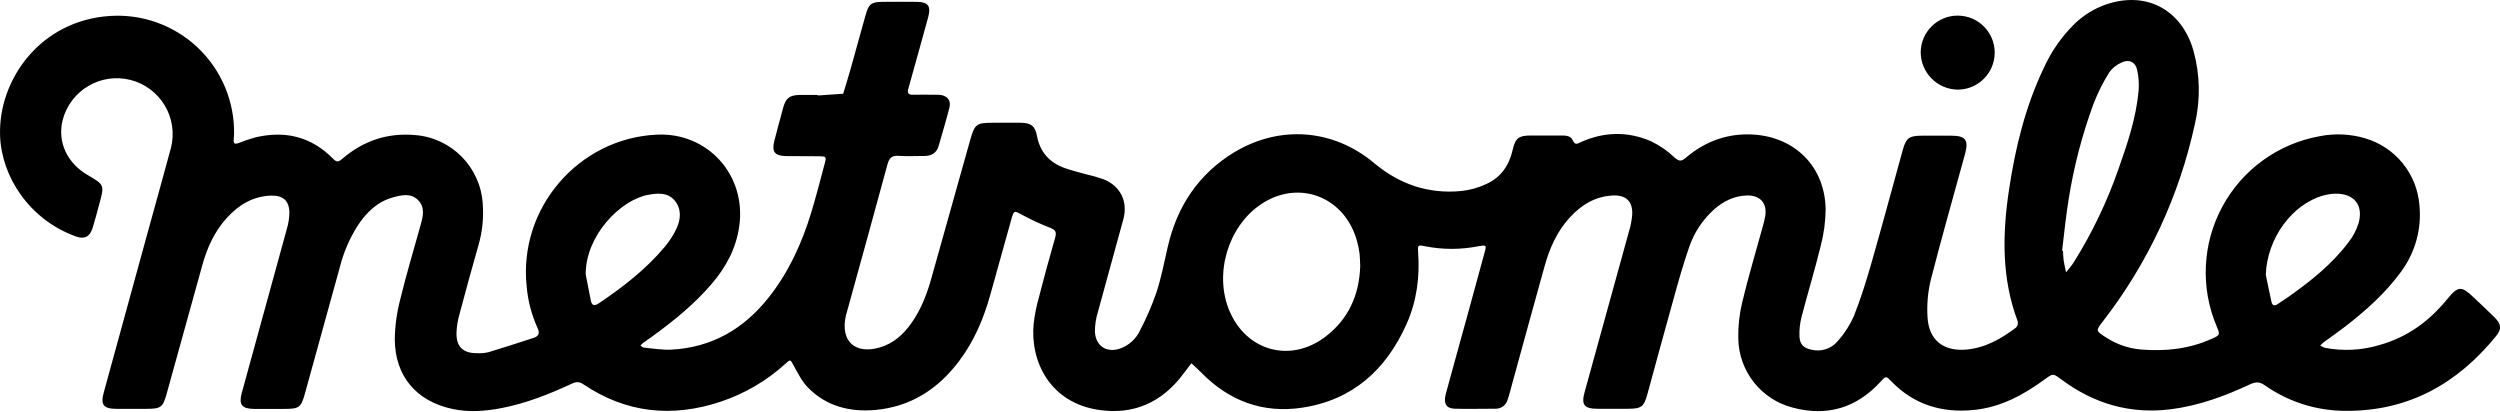
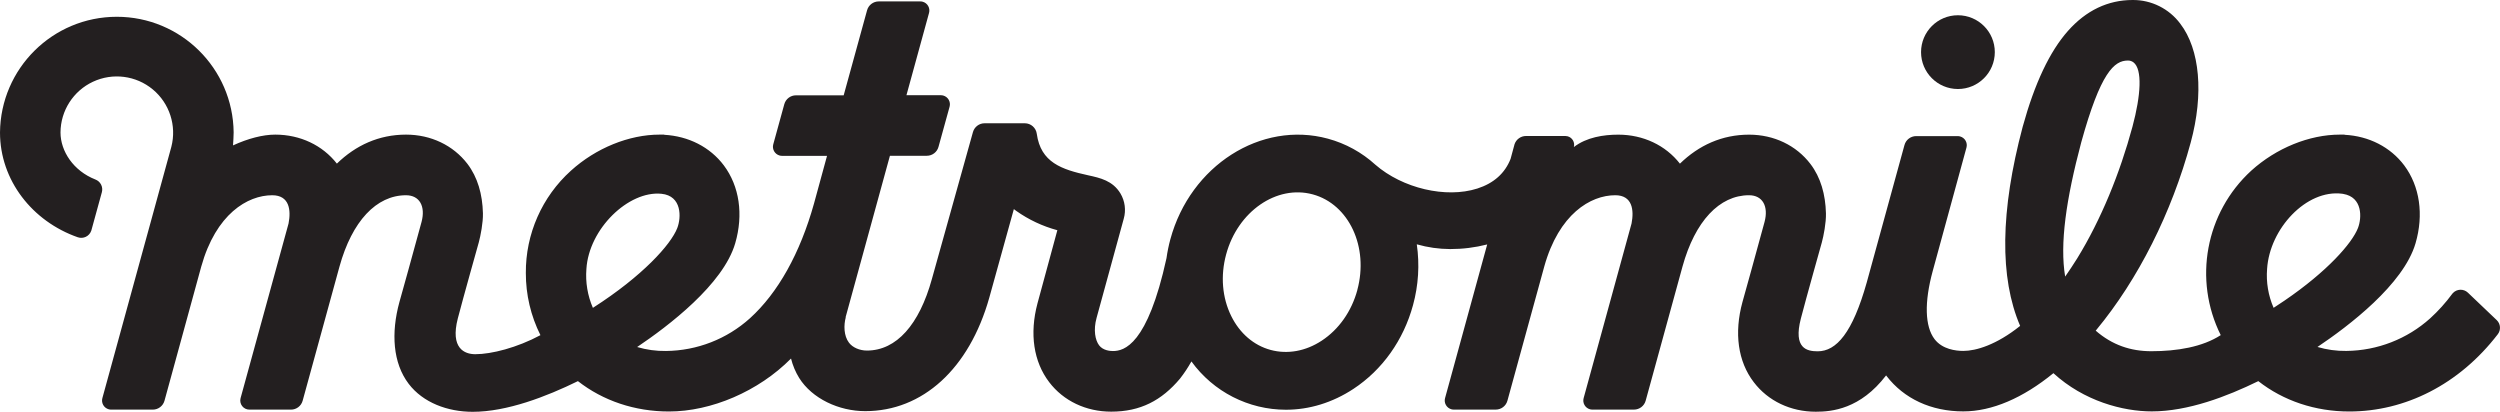
- <svg xmlns="http://www.w3.org/2000/svg" id="Layer_1" data-name="Layer 1" viewBox="0 0 1162.73 191.21">
-   <path d="M380,44.38l11.85-.81c1.11-3.65,2.27-7.3,3.3-11,2.4-8.49,4.72-17,7.11-25.5,1.48-5.29,2.66-6.21,8-6.24s10.66-.07,16,0c5.08.09,6.52,2,5.16,7-2.66,9.8-5.42,19.57-8.14,29.36-.35,1.28-.67,2.58-1.07,3.85-.67,2.07-.17,3.11,2.23,3,3.16-.11,6.33,0,9.5,0a20.27,20.27,0,0,1,3.49.13c3.1.57,4.63,2.68,3.85,5.77-1.52,6-3.29,11.88-5,17.81-.95,3.41-3.35,4.77-6.73,4.76-4,0-8,.21-12-.06-3.14-.21-4.31,1.1-5.1,4-6.31,23.31-12.78,46.57-19.2,69.84,0,.17-.1.32-.14.48-2.66,11.8,4.17,18.19,15.83,14.78,6.4-1.87,11-6.12,14.72-11.41,4.48-6.35,7.18-13.5,9.26-20.92q9-32.22,18.09-64.44c2-7,2.9-7.69,10-7.71,4.5,0,9-.07,13.5,0,4.8.08,6.6,1.49,7.5,6.21,1.41,7.41,5.76,12.25,12.7,14.78,3.27,1.2,6.69,2,10.05,2.94a80,80,0,0,1,8.15,2.32c7.9,3.16,11.48,10.37,9.25,18.62-3.9,14.47-8,28.88-11.9,43.36a30.32,30.32,0,0,0-1.32,8.82c.26,7,5.75,10.3,12.26,7.76a16.2,16.2,0,0,0,8.6-8,130.4,130.4,0,0,0,7.73-17.81c2.27-6.94,3.65-14.18,5.29-21.31,4.36-18.93,14.35-33.95,31.07-44.06C595.14,58,619.88,60,638.76,75.79c11.82,9.88,25.34,14.54,40.7,13a36.76,36.76,0,0,0,11.45-3.2c6.81-3.07,10.69-8.66,12.34-16,1.22-5.44,2.85-6.56,8.31-6.6,4.83,0,9.67,0,14.5,0,2.11,0,4.24.2,5.15,2.28,1.08,2.49,2.3,1.43,3.87.73,10.77-4.79,21.74-5,32.48-.33a42.89,42.89,0,0,1,11,7.59c2.16,1.93,3.22,1.76,5.23.06,9.15-7.8,19.78-11.57,31.83-10.74C835,64,848.42,77.8,848.79,97.2a69.53,69.53,0,0,1-2.32,17.22c-2.67,11-6,21.84-8.85,32.8a31.64,31.64,0,0,0-1,9.33c.18,3.64,2,5.33,5.57,6.06a12.14,12.14,0,0,0,12.24-4,44.14,44.14,0,0,0,7.5-11.66c3.19-8,5.76-16.31,8.15-24.61,5-17.45,9.71-35,14.54-52.48,1.56-5.66,2.92-6.74,8.72-6.78q7-.06,14,0c6.53,0,8,2.08,6.34,8.29-5.38,19.59-10.95,39.12-16,58.8a58.42,58.42,0,0,0-1.5,17.3c.55,10.51,7.2,15.9,17.68,15.11,9-.68,16.49-5,23.47-10.25a3.2,3.2,0,0,0,.81-2.85c-7.6-20.16-7.17-40.83-4-61.65,2.92-19.35,7.55-38.24,16-56A68.13,68.13,0,0,1,964.63,11,39.8,39.8,0,0,1,979,2.11c18.77-6.51,35.35,2.19,40.88,21.47a68.86,68.86,0,0,1,.62,34.13,228.54,228.54,0,0,1-42.7,91.64c-3.46,4.49-3.47,4.44,1.45,7.59a35.22,35.22,0,0,0,16.38,5.6c11.28.89,22.3-.26,32.73-5,4-1.78,3.91-1.88,2.29-5.79a64.35,64.35,0,0,1,47.9-88.43,44.12,44.12,0,0,1,21.26,1,35.29,35.29,0,0,1,25.14,31.08,44.55,44.55,0,0,1-8.63,31.07c-7.26,9.92-16.33,18-26,25.46-3.29,2.55-6.73,4.9-10.09,7.37a14.82,14.82,0,0,0-1.41,1.34,8.74,8.74,0,0,0,2.08,1.07,53.2,53.2,0,0,0,25.68-1.33c12.62-3.57,22.72-10.85,31-20.93,5.45-6.67,6.82-6.7,12.94-.84,3.13,3,6.34,5.91,9.41,9s3.41,5.31.63,8.72c-17.9,22-40.52,34.79-69.42,34.72A65.5,65.5,0,0,1,1053,179.15c-2.42-1.68-4.2-1.65-6.74-.47-11.81,5.53-24,10-37,11.64-18.81,2.35-35.64-2.56-50.74-13.79-4-2.95-3.91-3-7.84-.12-9.8,7.19-20.34,12.9-32.62,14.19-14.86,1.58-28.07-2.25-38.71-13.27-2.49-2.57-2.49-2.62-5,.15-11.18,12.23-24.86,16.32-40.79,12.09a33.73,33.73,0,0,1-25.4-32.18,65.91,65.91,0,0,1,1.82-16.78c2.79-11.66,6.24-23.16,9.41-34.73a51.92,51.92,0,0,0,1.3-5.34c1-6-2.32-9.75-8.31-9.66s-11.27,2.68-15.73,6.72A41.64,41.64,0,0,0,785.28,115c-2.72,7.86-5,15.89-7.2,23.9-4.14,14.75-8.12,29.56-12.18,44.34-1.64,6-2.78,6.82-9.14,6.85-4.67,0-9.34,0-14,0-6.35,0-7.74-1.87-6-8q10.29-37.32,20.6-74.63a35.84,35.84,0,0,0,1.48-7.82c.24-6-2.86-9-8.86-8.75-8.34.33-14.88,4.4-20.34,10.4-5.86,6.44-9.26,14.21-11.56,22.47-5.1,18.27-10.09,36.58-15.13,54.88-.66,2.41-1.24,4.84-2.06,7.2a5.65,5.65,0,0,1-5.57,4.22c-6.34,0-12.67.17-19,0-4.07-.12-5.39-2.48-4.16-7,3.4-12.53,6.89-25,10.34-37.56q3.84-14,7.64-28c1-3.56.91-3.64-2.87-3a64,64,0,0,1-24.82,0c-3.28-.7-3.43-.57-3.19,2.76.82,11.51-.63,22.68-5.31,33.24-9.5,21.41-25.16,35.59-48.78,39.1-18.16,2.69-33.85-3.16-46.74-16.32-1.48-1.51-3.07-2.92-4.61-4.37L549.94,174c-9.73,13-22.74,18.92-38.8,16.68-23-3.21-32.49-22.52-30.67-40.4A75.86,75.86,0,0,1,482.69,139c2.46-9.51,5-19,7.74-28.44.79-2.73.14-3.72-2.46-4.7A109.89,109.89,0,0,1,475.32,100c-4.12-2.2-4-2.38-5.38,2.42q-4.83,17.33-9.66,34.65c-3.11,11.17-7.59,21.71-14.64,31-9.84,13-22.56,21.14-39,22.58-11.81,1-22.64-1.74-31.15-10.41-2.83-2.88-4.71-6.76-6.72-10.36-1.54-2.77-1.36-2.92-3.86-.67a84.35,84.35,0,0,1-30,17.57c-22.59,7.52-44,5.34-63.93-8.11-2.27-1.54-3.86-1-5.89,0-10.31,4.77-20.83,8.9-32,11.07-7.59,1.47-15.18,2.07-22.83.46-16.78-3.52-26.84-15.2-26.95-32.37a78.24,78.24,0,0,1,2.56-18.71c2.83-11.64,6.3-23.12,9.5-34.67,1.09-3.94,2.08-8-1.15-11.34-3.4-3.48-7.71-2.45-11.76-1.33-7.32,2-12.35,7-16.4,13.14a65.76,65.76,0,0,0-8.27,19.18q-8.08,29.38-16.23,58.75c-1.85,6.71-2.65,7.29-9.77,7.3-4.67,0-9.34,0-14,0-5.65-.08-7.13-2-5.63-7.48q10.44-38.06,20.91-76.1a28.43,28.43,0,0,0,1.23-7.84c-.1-5.32-2.94-7.89-8.28-7.78-8.56.17-15.27,4.27-20.85,10.4-5.74,6.29-9.14,13.87-11.39,22Q85.47,153.15,77.24,183c-1.78,6.42-2.64,7.09-9.39,7.12-4.66,0-9.33,0-14,0-6.08-.05-7.47-1.87-5.87-7.7q9.83-35.92,19.71-71.81c3.84-14,7.76-27.92,11.53-41.9A26,26,0,1,0,28.79,56c-2.4,10,2.09,19.77,11.61,25.34,7.92,4.62,7.92,4.62,5.46,13.58-1,3.69-1.93,7.42-3.08,11.07-1.27,4.05-3.68,5.37-7.66,4C13.38,102.2.31,82.09-.27,62.92c-.8-26,18.8-53.47,51.16-55.53a54.14,54.14,0,0,1,57.67,55c0,1-.2,2-.2,3,0,1.34.7,1.67,2,1.22a77.33,77.33,0,0,1,8-2.71c13.86-3.34,26.14-.41,36.23,9.88,1.91,2,2.76,1.33,4.35,0,9.71-8.31,20.91-12.11,33.72-11a34.16,34.16,0,0,1,31.56,32,54.18,54.18,0,0,1-2,19.28q-4.59,16.09-8.89,32.29a36.43,36.43,0,0,0-1.32,8.34c-.17,6.47,3,9.57,9.4,9.54a19.14,19.14,0,0,0,5.47-.45c7-2.09,13.93-4.4,20.88-6.63,2.6-.83,3.1-2.19,1.88-4.79a59.21,59.21,0,0,1-5-19.23c-3.82-36.26,24-68.78,60.49-70.54,23.73-1.14,41.63,18.75,38.43,42.3-1.43,10.52-6.12,19.24-12.86,27.11-8.18,9.57-17.9,17.4-28.05,24.74-1.35,1-2.74,1.91-4.08,2.89a9.29,9.29,0,0,0-1,1c.5.35,1,1,1.51,1,4.3.4,8.64,1.18,12.91.95,18.8-1,33.64-9.64,45.21-24.24,9.35-11.8,15.46-25.25,19.8-39.53,2.28-7.49,4.21-15.08,6.23-22.64.92-3.41.85-3.48-2.88-3.53-5-.06-10,0-15-.07-5.44-.13-6.83-2-5.47-7.23S362.57,55,364,49.9c1.22-4.34,3-5.66,7.5-5.77,2.83-.06,5.67,0,8.5,0ZM632.32,123.8c-.1-2.09-.09-4.1-.33-6.07a39.72,39.72,0,0,0-1.08-5.38C625.3,91.46,603.77,83.13,586.13,95c-15.41,10.39-21.91,32.62-14.55,49.73,8,18.66,28.44,24.15,44.59,11.82C626.93,148.34,631.89,137.1,632.32,123.8Zm326.44-7.23.43.07c.09,1.49.08,3,.3,4.48.27,1.85.74,3.67,1.13,5.51,1.19-1.54,2.51-3,3.55-4.63a214.37,214.37,0,0,0,20.88-43.6c4.17-11.78,8.14-23.64,9.29-36.16a32.38,32.38,0,0,0-.69-9.86c-.78-3.5-3.64-4.94-6.93-3.46a13.82,13.82,0,0,0-6.08,4.8,85.49,85.49,0,0,0-7.31,14.68,235.25,235.25,0,0,0-11.47,43.93C960.53,100.36,959.77,108.49,958.76,116.57Zm94.74,11.2c.88,4.2,1.72,8.41,2.65,12.6.39,1.77,1.45,2,2.92,1,1.63-1.14,3.32-2.21,5-3.36,10.35-7.3,20.22-15.17,27.91-25.37a28.13,28.13,0,0,0,4.63-8.71c2.48-8.49-2-14.08-10.89-13.88a21.94,21.94,0,0,0-4.9.7C1065.79,94.63,1054.06,110.88,1053.5,127.77Zm-781.4-.21c.79,4.05,1.55,8.11,2.38,12.15.52,2.58,1.79,2.63,3.83,1.26,11.22-7.55,21.84-15.79,30.57-26.21a38.39,38.39,0,0,0,5.59-8.79c1.9-4.26,2.21-8.93-1-12.75s-7.86-3.48-12.46-2.61C288.21,93.05,272.07,109.47,272.1,127.56Z" transform="translate(0.3 0.03)" />
-   <path d="M893,24.37a17.21,17.21,0,1,1,17.12,17.28A17.45,17.45,0,0,1,893,24.37Z" transform="translate(0.3 0.03)" />
+ <svg xmlns="http://www.w3.org/2000/svg" viewBox="0 0 1991.58 328.06">
+   <defs>
+     <style>.cls-1{fill:#231f20;}</style>
+   </defs>
+   <g id="Layer_2" data-name="Layer 2">
+     <g id="Layer_4" data-name="Layer 4">
+       <path class="cls-1" d="M1559.74,70.91a29.38,29.38,0,1,0-29.37-29.37A29.38,29.38,0,0,0,1559.74,70.91Z" />
+       <path class="cls-1" d="M1989,255.05,1966,233.13a8.44,8.44,0,0,0-11.93.32c-.21.23-.41.46-.59.7A133.14,133.14,0,0,1,1936,253.56a101.36,101.36,0,0,1-66.83,26,77.07,77.07,0,0,1-23-3.16c24.85-16.66,68.55-49.83,78.12-82.58,6.68-22.9,3.37-45.47-9-62.05-11-14.64-28.15-23.39-47.56-24.39v-.14H1864c-24.33,0-50.71,10.74-70.59,28.73a110.71,110.71,0,0,0-24.3,131c-14.55,9.45-34.69,12.82-55.33,12.82-16.36,0-31.09-4.89-44.28-16.38l.58-.69c33.25-40.17,59.94-93.18,75.13-149.26,10.47-38.71,7.36-74.08-8.33-94.58A46.86,46.86,0,0,0,1699,0c-19.74,0-37.11,8.29-51.61,24.64s-26.52,41.68-36.08,76.44c-17.82,67.08-18.48,120.22-2,158.54-18.89,15.12-35.16,19.93-45.28,19.93-5.87,0-16.64-1.21-22.9-9.37-7.71-10.09-8.26-29.37-1.47-54.24,5.73-21,20.14-73.71,26.89-98.38a7.22,7.22,0,0,0-5.09-8.87,7.07,7.07,0,0,0-1.89-.26h-33.11a9.64,9.64,0,0,0-9.29,7.1L1487.11,225c-11.32,40.21-24.2,54.86-39.08,54.86-8.53,0-19.59-2.2-13.41-26.08,3.92-15.24,16.71-60.68,16.71-60.68,1.39-5.06,3.47-15.67,3.28-23.13-.38-15-4.14-28.59-12.39-39.39-11.31-14.8-29.07-23.31-48.84-23.31-21.53,0-40,8.44-55.1,23.1-11.45-14.66-29.3-23.1-49.08-23.1-11.76,0-25.31,2.08-35.41,9.87a7,7,0,0,0-5-8.57,7.26,7.26,0,0,0-1.79-.23h-31.34a9.64,9.64,0,0,0-9.12,6.53c-.64,2.38-1.72,6.4-3.16,11.69-4.5,11.47-13.38,19.42-26.51,23.64-25,8-59.6-.2-81.22-19h0a92,92,0,0,0-37.78-20.73c-53.3-14.47-109.6,21.47-125.52,80.12h0a121.89,121.89,0,0,0-3.08,15.06l0,0c-15.16,69.33-33.81,74-42.68,74-2.27,0-7.89-.43-11-4.55s-4.71-12.2-2-21.95c5.4-19.69,16.5-60.27,21.62-78.9a25.67,25.67,0,0,0-2.64-20.16c-6.18-10.18-16.12-12.35-25.74-14.46-21.1-4.62-37.73-10.19-40.89-33a9.64,9.64,0,0,0-9.57-8.43h-32a9.64,9.64,0,0,0-9.28,7c-6.25,22.33-25.65,91.61-32.75,117.19-10,36.16-28.17,56.88-51.73,56.88-5.78,0-11.38-2.41-14.29-6.27-4.19-5.51-4.25-14-2.55-20.24h-.15l35.32-128.67h29.4a9.63,9.63,0,0,0,9.29-7.07l8.84-32a7.24,7.24,0,0,0-5-8.9,7.42,7.42,0,0,0-1.93-.26H722.1l18-65.56a7.24,7.24,0,0,0-5-8.91,6.86,6.86,0,0,0-2-.26H700a9.64,9.64,0,0,0-9.28,7.12L672.1,75.94h-38A9.63,9.63,0,0,0,624.8,83L616,115a7.23,7.23,0,0,0,5.06,8.89,7,7,0,0,0,1.92.26h35.86l-10.38,38c-11.06,39.6-28.71,71.19-51,91.37a101.31,101.31,0,0,1-66.89,26.08,76.74,76.74,0,0,1-23-3.15c24.85-16.71,68.58-49.88,78.12-82.63,6.68-22.9,3.37-45.47-9.05-62.05-11-14.64-28.15-23.33-47.5-24.39v-.14h-3.73c-24.33,0-50.71,10.74-70.58,28.73a108.68,108.68,0,0,0-35.93,81.51A110,110,0,0,0,430.53,267c-18.65,10-39,15.17-51.9,15.17-8.54,0-20.08-4.63-13.92-28.51,3.94-15.23,16.73-60.67,16.73-60.67,1.38-5.07,3.47-15.67,3.28-23.13-.39-15.06-4.16-28.6-12.4-39.4-11.31-14.71-29.11-23.22-48.85-23.22-21.53,0-40,8.44-55.1,23.1-11.46-14.66-29.3-23.1-49.09-23.1-9.87,0-21.78,3.12-33.65,8.59.21-3.05.5-7.66.5-10.4A93.07,93.07,0,0,0,0,105.52C0,143.68,25.78,176.31,61.93,189a8.44,8.44,0,0,0,10.76-5.17c.06-.18.12-.37.17-.56l8.3-30.2A8.44,8.44,0,0,0,76,143c-17.54-6.87-27.8-22.6-27.8-37.45a44.86,44.86,0,1,1,88.3,11.4L126.33,154l-6.2,22.63L115,195.27,81.55,317.18a7.23,7.23,0,0,0,5.08,8.88,7.49,7.49,0,0,0,1.89.26h33.22a9.68,9.68,0,0,0,9.3-7.09L160.31,212.4c11.7-41.93,36.89-56.86,56.56-56.86,13.74,0,15.07,11.85,13,22.5L191.65,317.18a7.25,7.25,0,0,0,7,9.14h33.16a9.63,9.63,0,0,0,9.29-7.08c5.77-21.07,22.83-83.37,29.34-106.87,10-36.16,29.41-56.83,53-56.83,10.85,0,15.67,8.85,12.38,21.24-4.93,18.49-17.62,63.8-17.62,63.8-6.79,24.72-5.22,48.67,7.37,65.18,11.41,15,31,22.3,51,22.3,27.22,0,58.81-12.15,83.82-24.44,20.05,15.67,45.36,24.19,72.53,24.19,33.61,0,71.32-16,97.23-42.19a54.35,54.35,0,0,0,6.49,15.46c10.34,16.52,31.72,26.45,52.62,26.45,45.69,0,82.86-33.69,98.84-90.4,4.21-14.9,12.3-44.14,19.57-70.55.64.5,1.26,1,1.89,1.42a102.94,102.94,0,0,0,32.76,15.4s-11.93,43.68-15.83,58.28c-6.46,24.22-3.08,46.49,9.31,62.73,11.4,15,29.4,23.53,49.42,23.53,23.23,0,40.19-8.9,54.81-26.31a106.05,106.05,0,0,0,9.09-13.7,93,93,0,0,0,75.29,38.48c18.57,0,37.06-5.62,53.73-16.58,23.07-15.16,39.95-38.88,47.52-66.78a118.77,118.77,0,0,0,3-48.42,97.87,97.87,0,0,0,26.61,3.78,117.66,117.66,0,0,0,29.48-3.68c-15.59,56.92-33.58,122.44-33.58,122.44a7.23,7.23,0,0,0,5.08,8.88,7.06,7.06,0,0,0,1.89.25h33.43a9.63,9.63,0,0,0,9.29-7.08l29.33-106.84c11.69-41.92,36.88-56.85,56.56-56.85,13.73,0,15.06,11.83,13,22.49l-38.18,139.15a7.22,7.22,0,0,0,5.07,8.88,7.11,7.11,0,0,0,1.89.25h33.16a9.65,9.65,0,0,0,9.3-7.08c5.77-21.07,22.9-83.37,29.33-106.86,10-36.16,29.43-56.83,53-56.83,10.85,0,15.67,8.85,12.38,21.24-4.94,18.53-17.59,63.8-17.59,63.8-6.78,24.72-3.61,47.43,9,63.88,11.4,15,29.4,23.54,49.42,23.54,12.76,0,35.43-2.07,56-28.93l.28.38c14,18.23,35.68,28.29,61.17,28.29,22.9,0,47.52-10.61,71.83-30.45,24.31,22.29,55.45,30.45,78.35,30.45,28.81,0,59.86-11.85,84.88-24.11,20,15.67,45.35,24.19,72.51,24.19,44.31,0,87.45-21.39,118.29-61.57A8.44,8.44,0,0,0,1989,255.05ZM472.32,245.27a65.13,65.13,0,0,1-5.17-31c1.94-32,33.57-62.5,59.79-59.9,16.38,1.63,15.86,18.89,12.59,27.32C534.42,194.9,511.71,220,472.69,245Zm609-14.27c-4.63,17.05-14.71,31.4-28.39,40.39-12.8,8.41-27.25,11-40.69,7.38s-24.58-13.21-31.37-26.93c-7.26-14.68-8.71-32.15-4.08-49.21h0C986,168.47,1017,147,1045.83,154.86S1090.55,196.84,1081.28,231Zm563.86-10.62c-4.38-26.12.74-61.6,12.78-106.91h0c15.42-55.81,26.28-65.25,37.2-65.25a7.07,7.07,0,0,1,4.41,1.44c7.2,5.46,6,26.05-.79,51.31-10,37-25,73.94-44,104.84C1651.62,210.82,1648.44,215.7,1645.14,220.38ZM1811.58,245l-.36.23a64.9,64.9,0,0,1-5.18-31c2-32,31.25-63.53,59.78-59.9.31,0,.61.1.91.15,15.39,2.59,14.89,18.9,11.7,27.16-4.74,12.22-24.56,34.66-58.41,57.76C1817.29,241.3,1814.49,243.16,1811.58,245Z" />
+     </g>
+   </g>
</svg>
